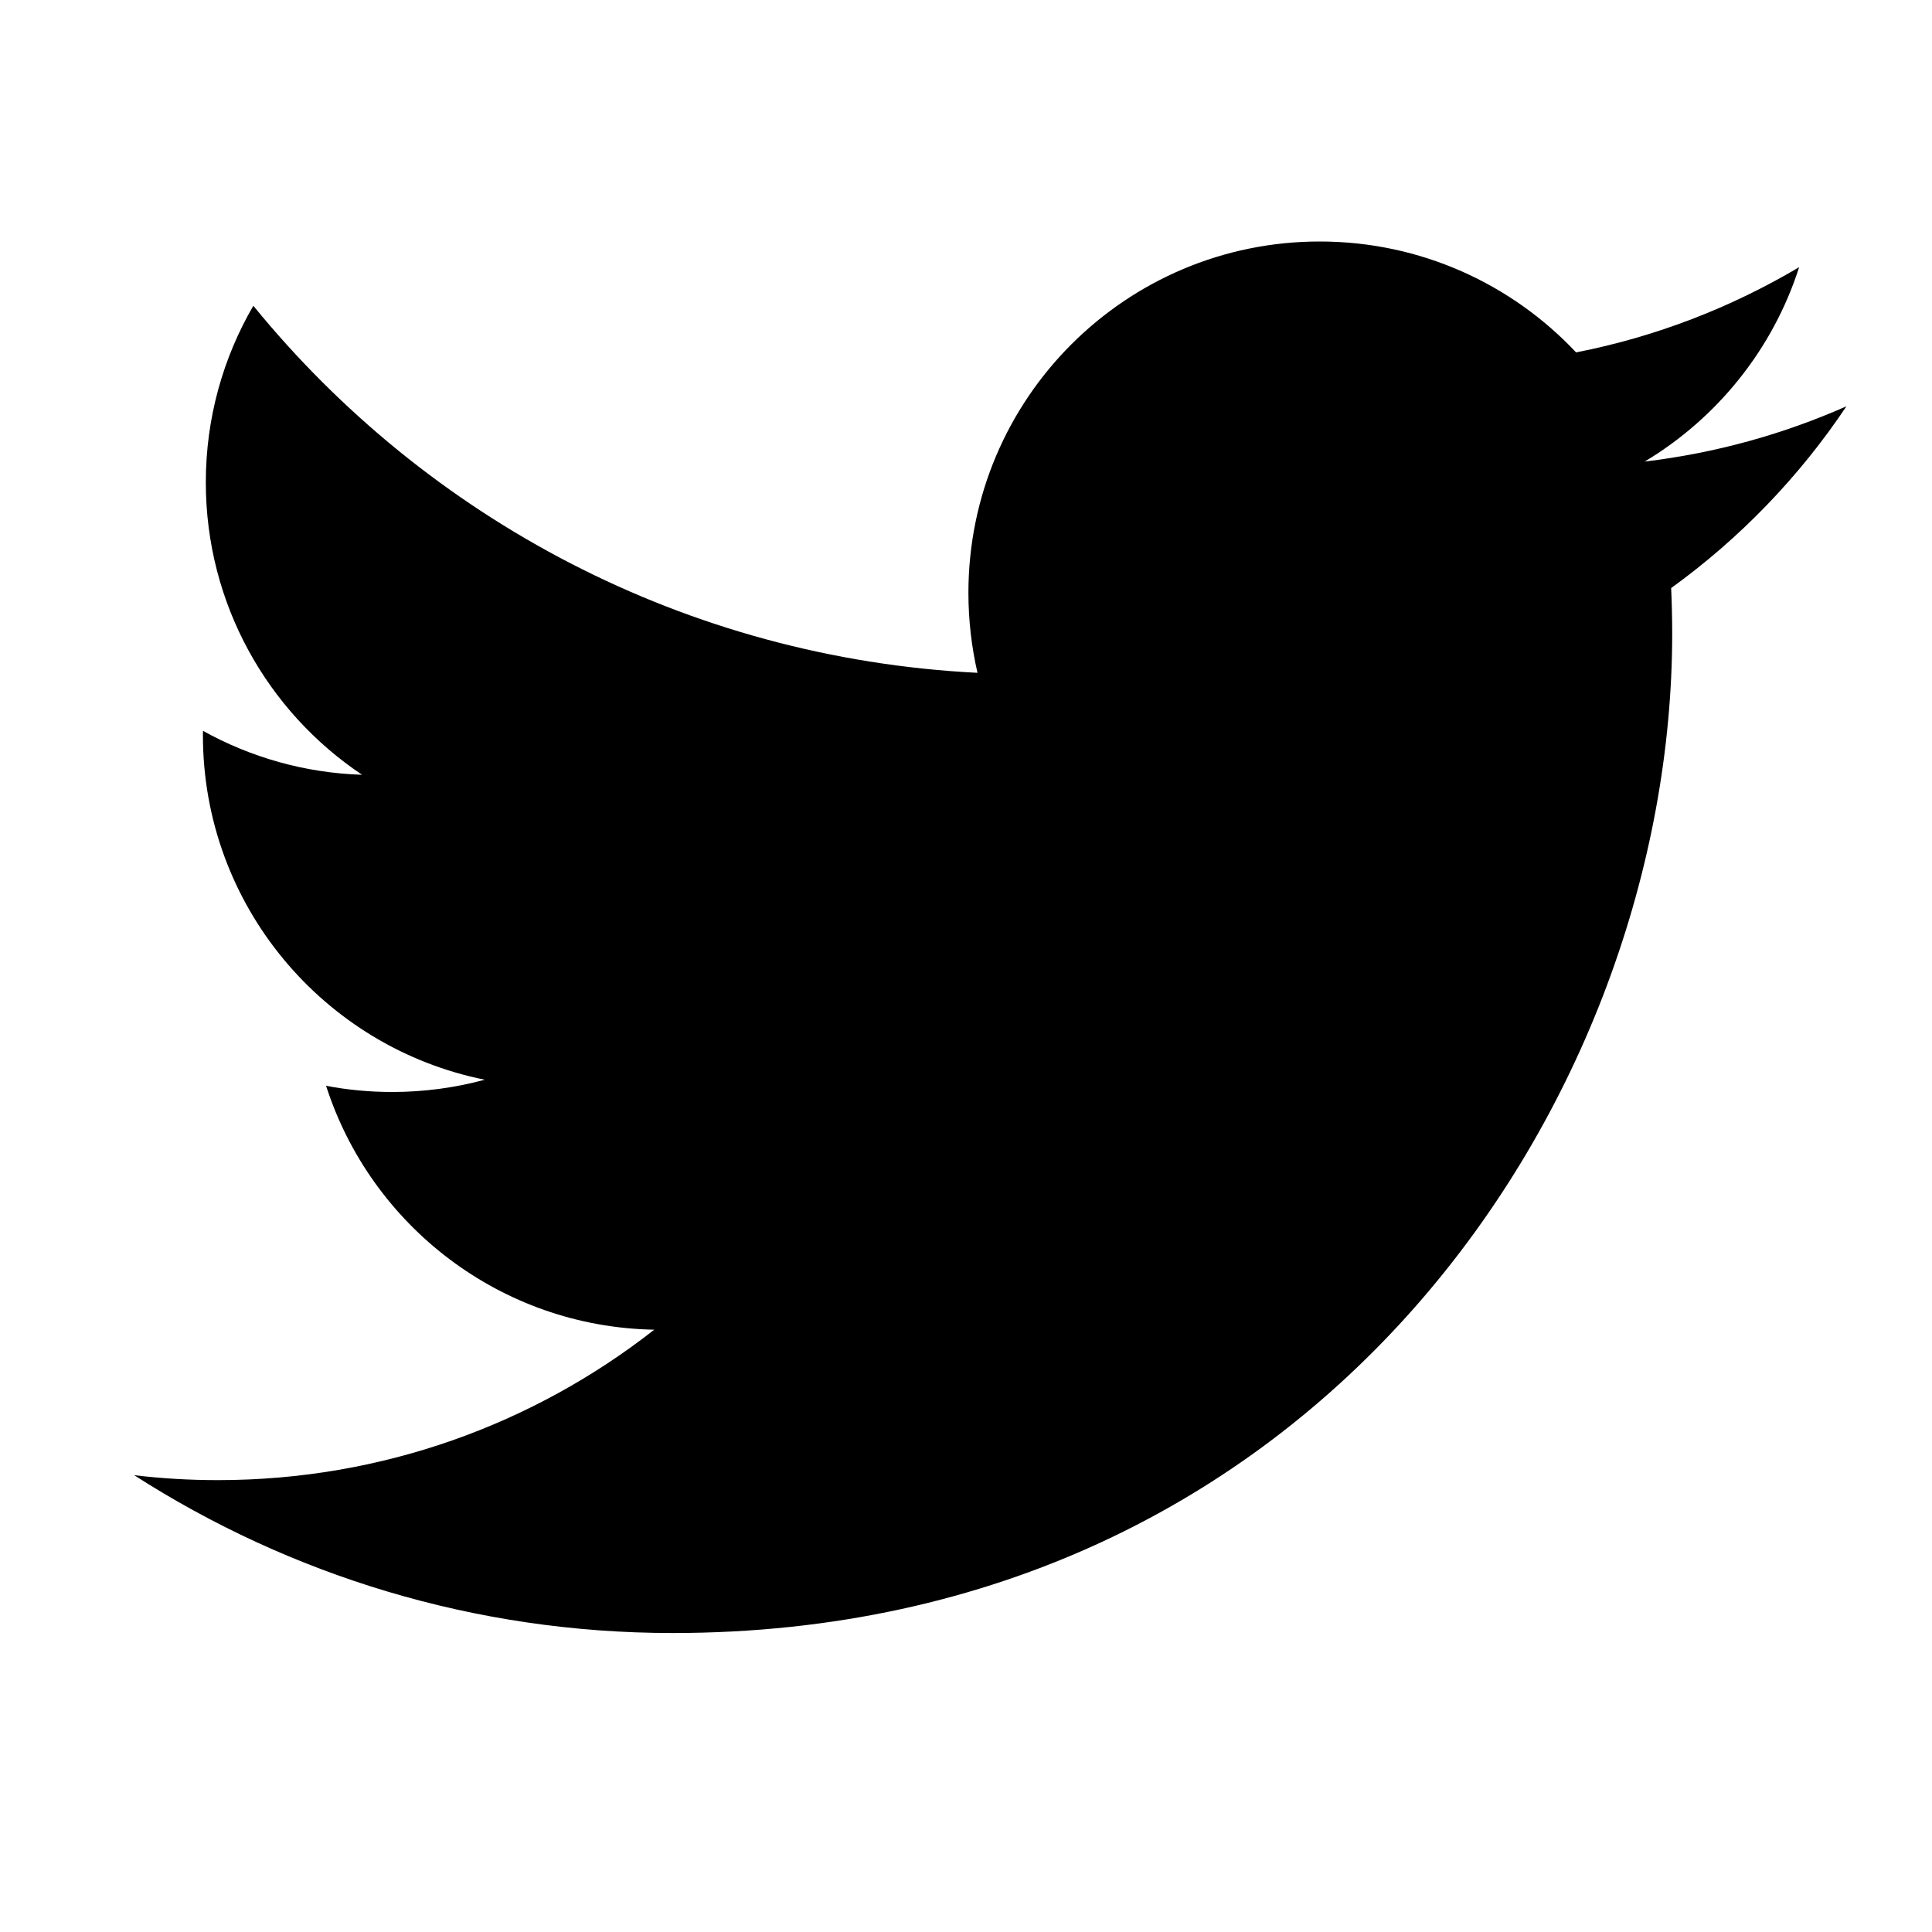
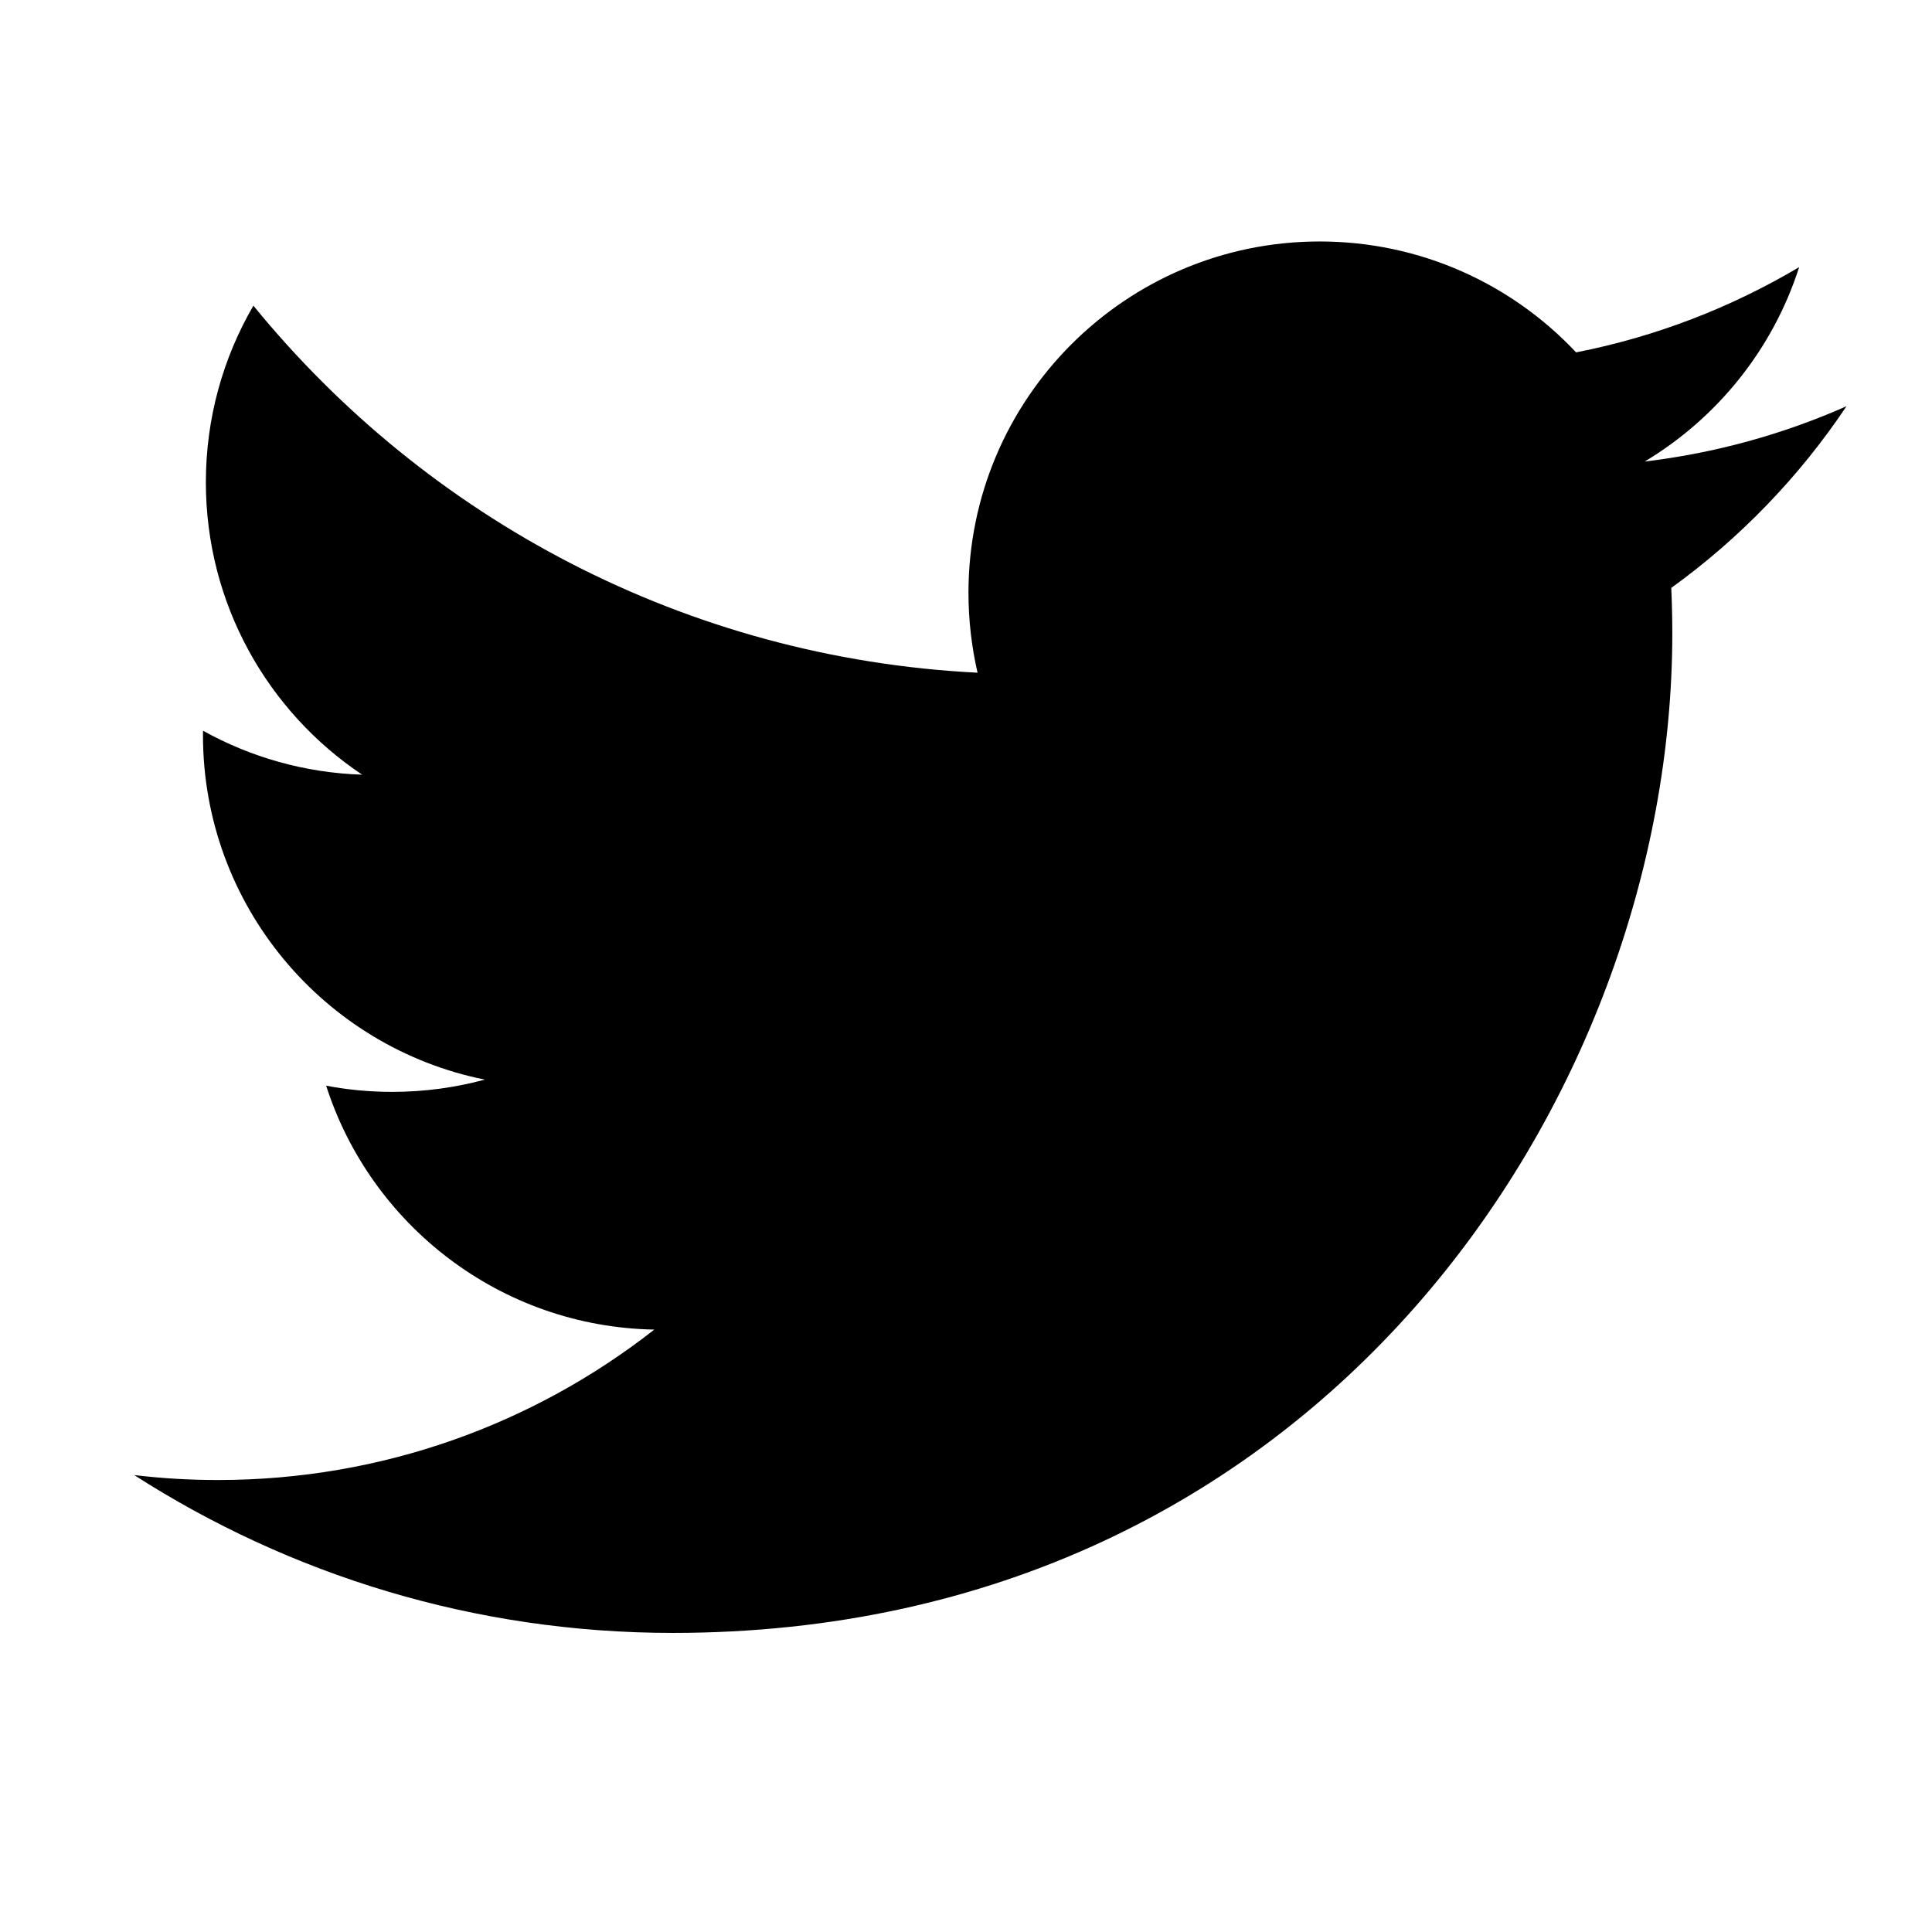
- <svg xmlns="http://www.w3.org/2000/svg" version="1.1" width="72" height="72" viewBox="0 0 72 72" enable-background="new 0 0 72 72">
-   <path d="M68.812,15.141c-2.348,1.039-4.869,1.743-7.519,2.06c2.703-1.62,4.778-4.187,5.756-7.244c-2.529,1.5-5.33,2.592-8.313,3.176C56.349,10.591,52.948,9,49.182,9c-7.229,0-13.092,5.861-13.092,13.093c0,1.026,0.118,2.021,0.338,2.981c-10.885-0.548-20.528-5.757-26.987-13.679c-1.126,1.936-1.771,4.184-1.771,6.581c0,4.542,2.312,8.551,5.824,10.898c-2.146-0.069-4.165-0.657-5.93-1.638c-0.002,0.055-0.002,0.11-0.002,0.162c0,6.345,4.513,11.638,10.504,12.84c-1.101,0.298-2.256,0.457-3.449,0.457c-0.846,0-1.667-0.078-2.465-0.231c1.667,5.2,6.499,8.986,12.23,9.09c-4.482,3.512-10.129,5.606-16.26,5.606c-1.055,0-2.096-0.061-3.122-0.184c5.794,3.717,12.676,5.882,20.067,5.882c24.083,0,37.251-19.949,37.251-37.249c0-0.566-0.014-1.134-0.039-1.694C64.838,20.068,67.058,17.765,68.812,15.141z" />
+ <svg xmlns="http://www.w3.org/2000/svg" viewBox="0 0 72 72" enable-background="new 0 0 72 72">
+   <path d="m68.812 15.14c-2.348 1.039-4.869 1.743-7.519 2.06 2.703-1.62 4.778-4.187 5.756-7.244-2.529 1.5-5.33 2.592-8.313 3.176-2.387-2.542-5.788-4.133-9.554-4.133-7.229 0-13.09 5.861-13.09 13.09 0 1.026.118 2.02.338 2.981-10.885-.548-20.528-5.757-26.987-13.679-1.126 1.936-1.771 4.184-1.771 6.581 0 4.542 2.312 8.551 5.824 10.898-2.146-.069-4.165-.657-5.93-1.638-.002.055-.002.11-.002.162 0 6.345 4.513 11.638 10.504 12.84-1.101.298-2.256.457-3.449.457-.846 0-1.667-.078-2.465-.231 1.667 5.2 6.499 8.986 12.23 9.09-4.482 3.512-10.129 5.606-16.26 5.606-1.055 0-2.096-.061-3.122-.184 5.794 3.717 12.676 5.882 20.07 5.882 24.08 0 37.25-19.949 37.25-37.25 0-.566-.014-1.134-.039-1.694 2.559-1.847 4.779-4.15 6.533-6.774" />
</svg>
